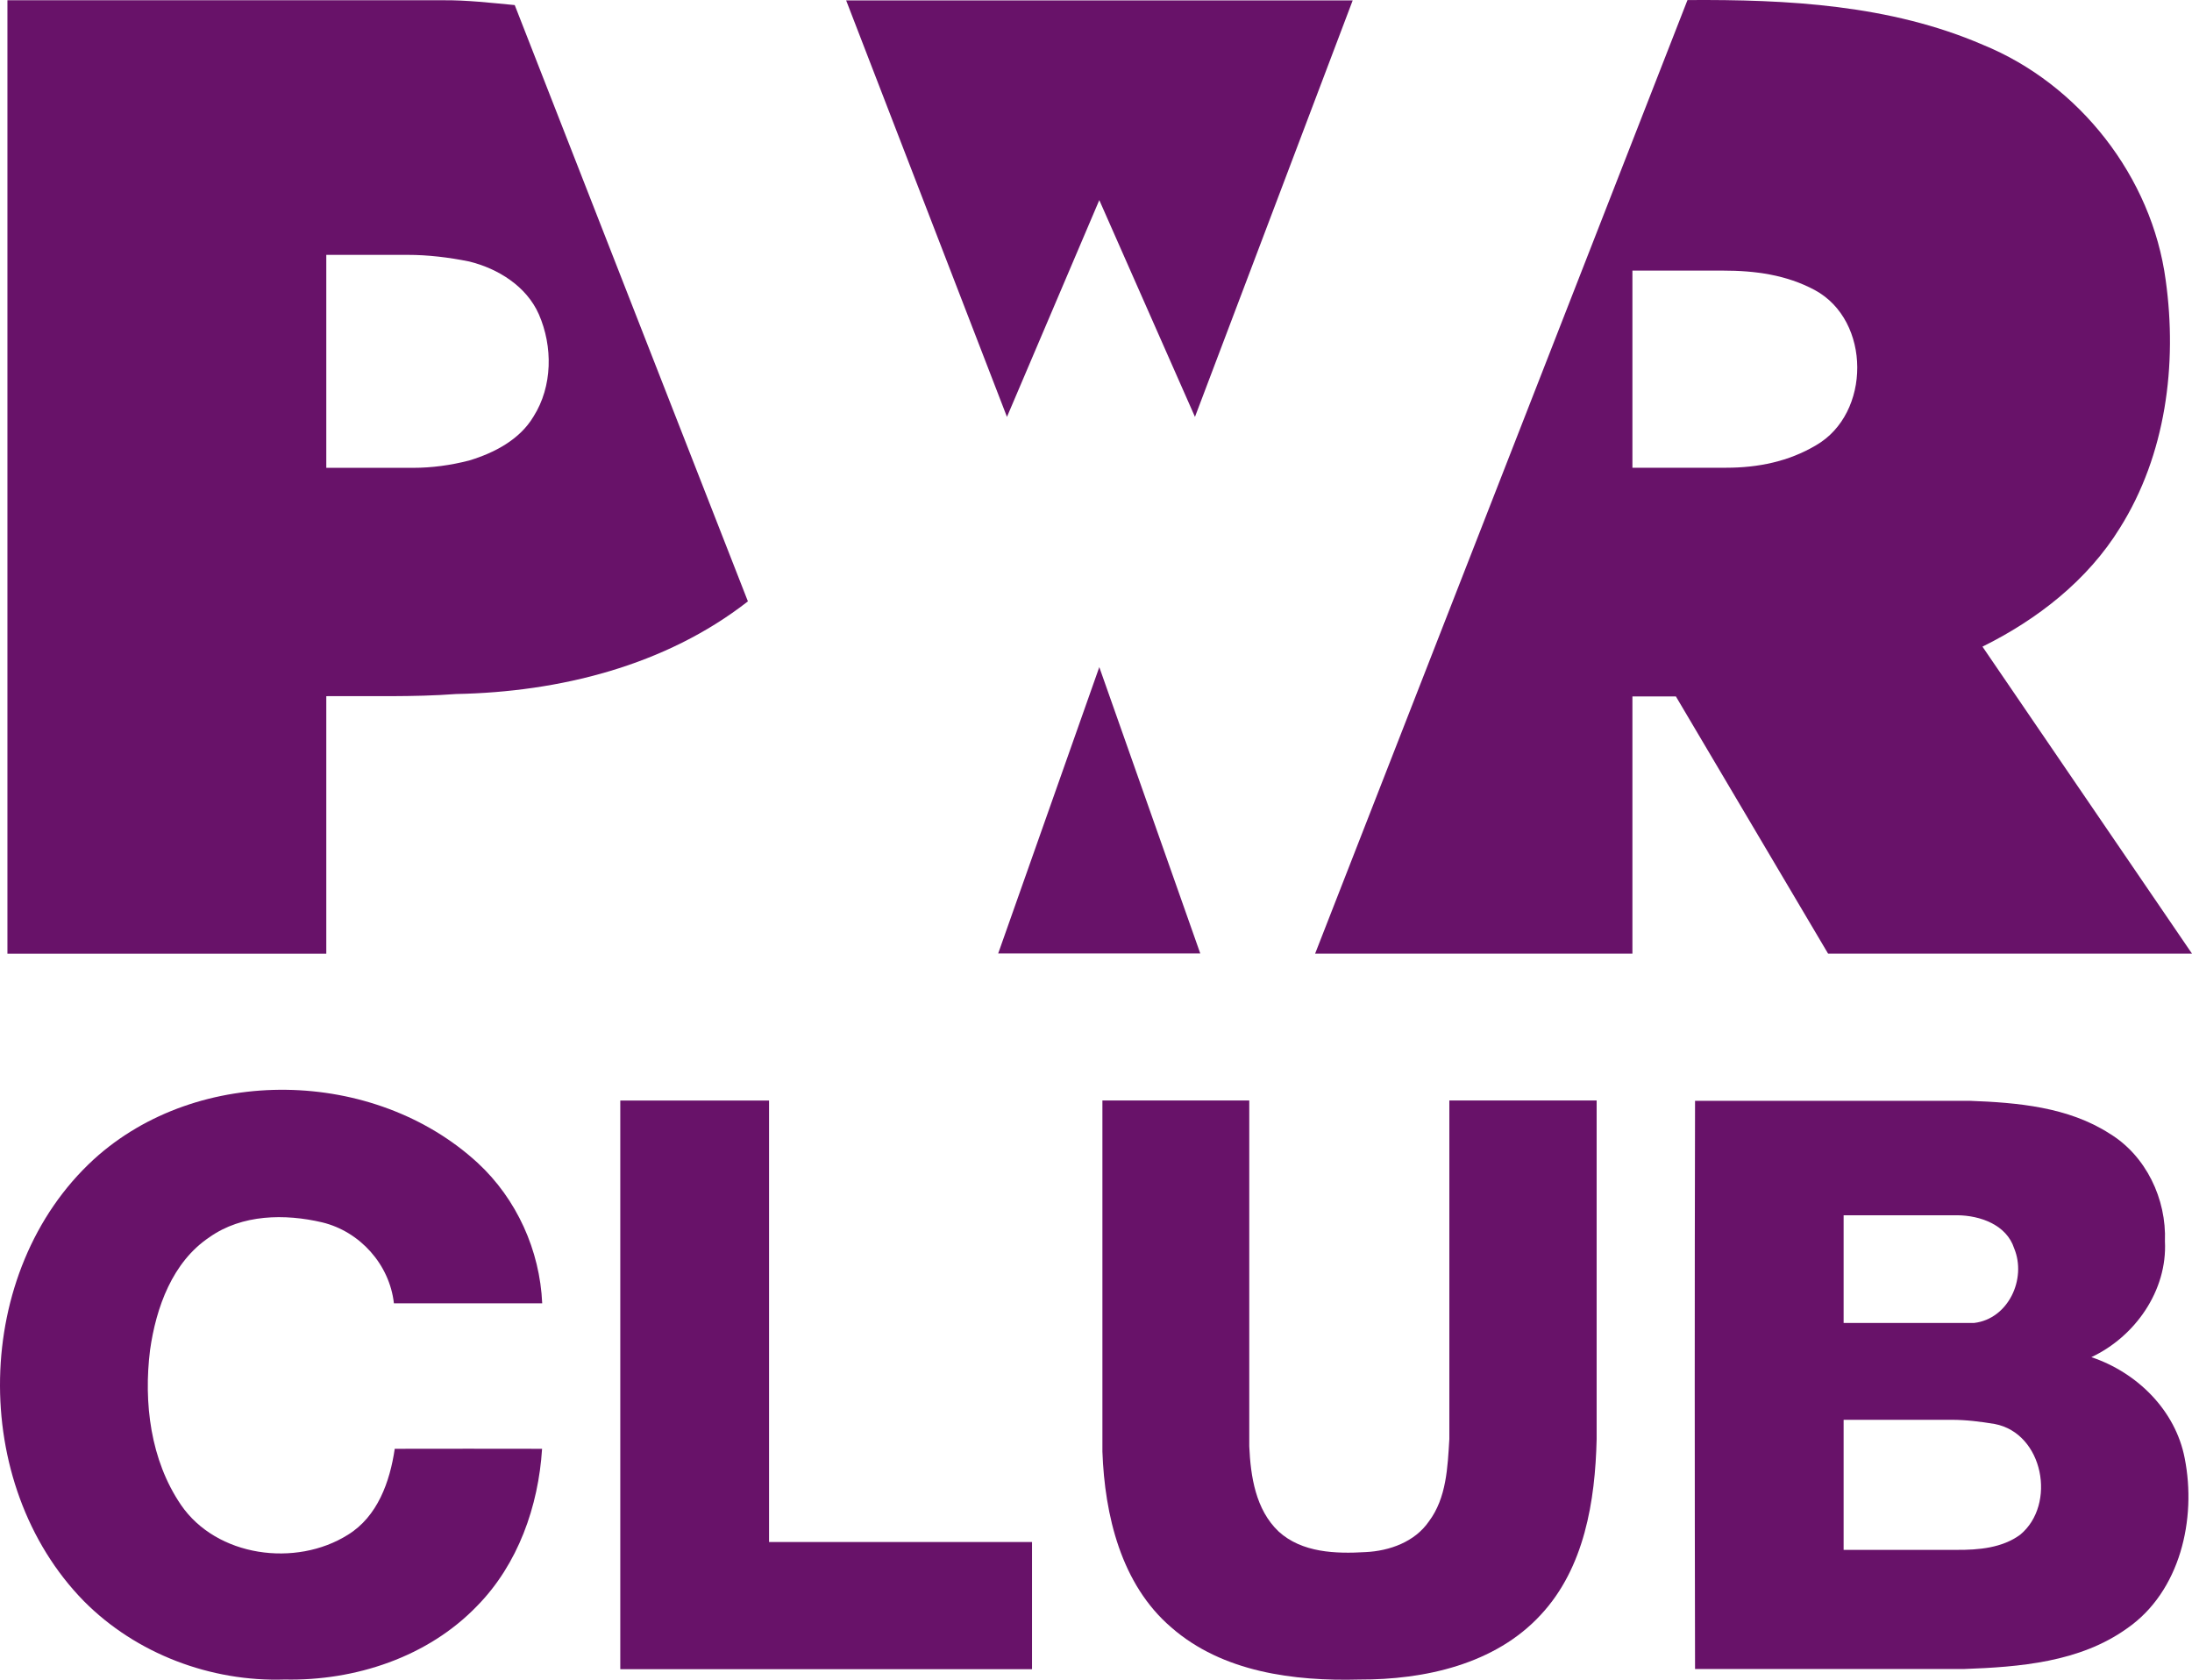
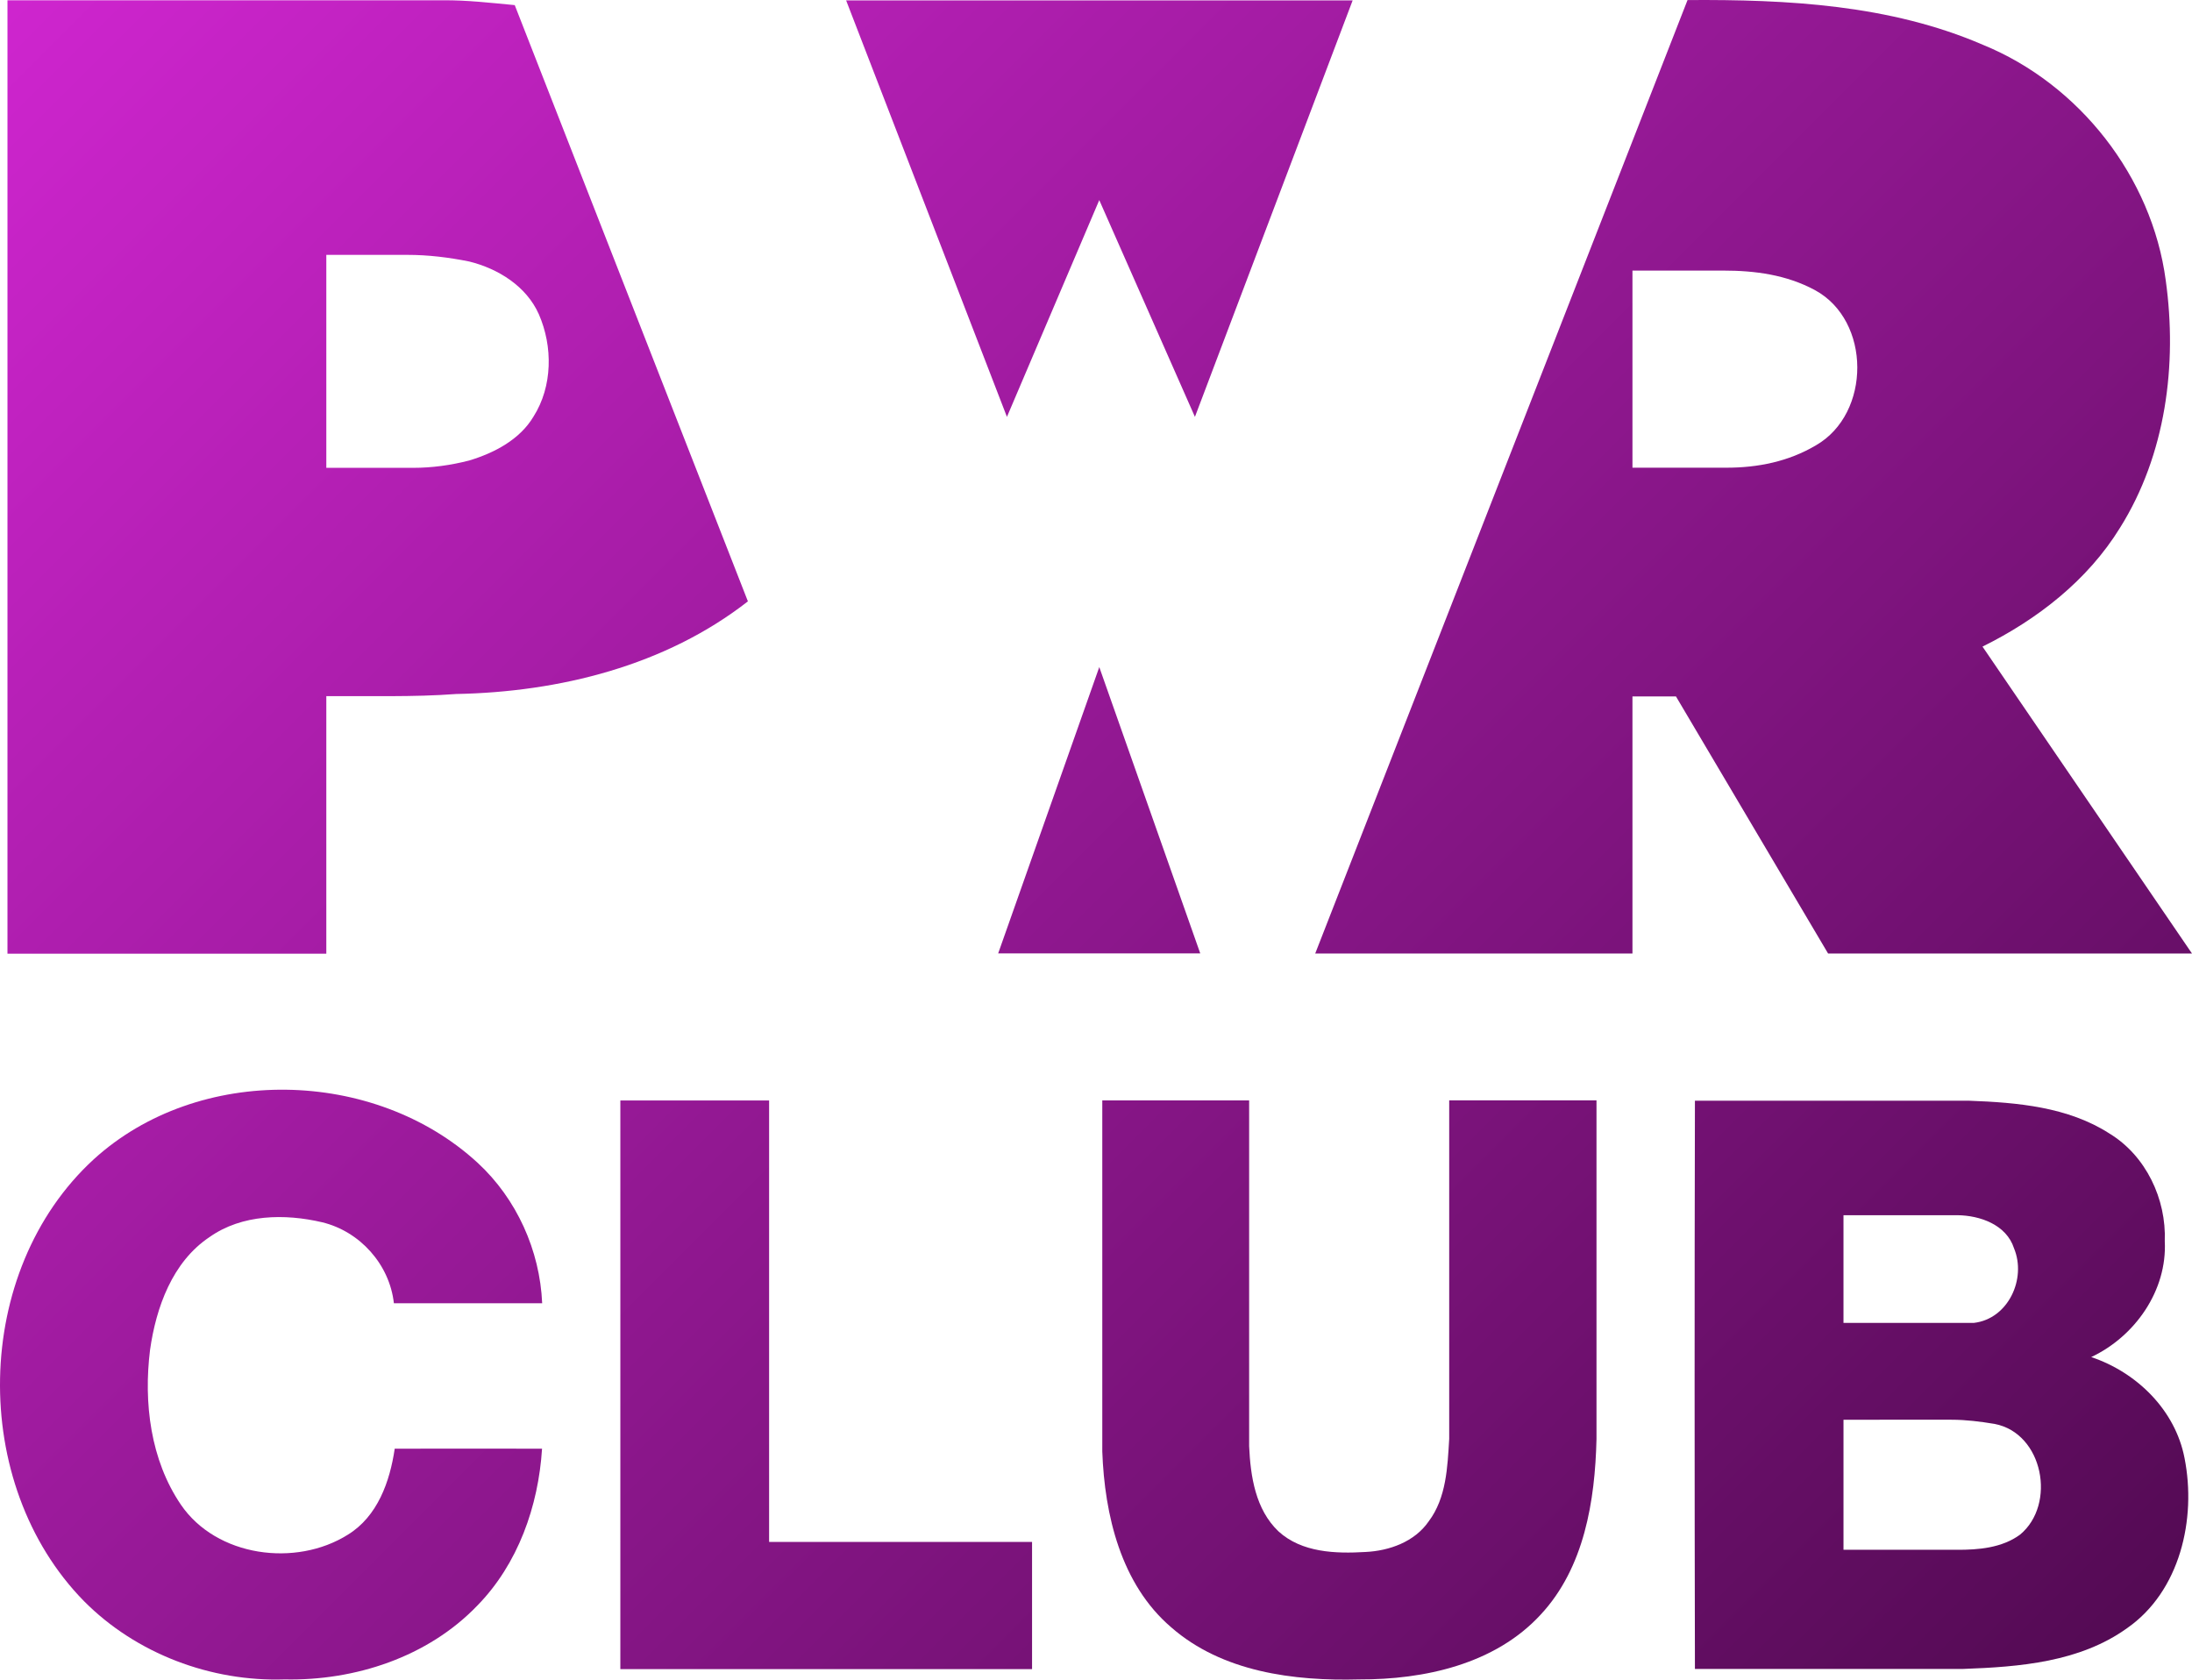
- <svg xmlns="http://www.w3.org/2000/svg" width="344.72pt" height="264.15pt" version="1.1" viewBox="0 0 344.72 264.15">
-   <g transform="translate(-28.272 -67.691)" fill="#681269">
-     <path d="m29.44 217.67v-149.94h68.53c3.76-0.03 7.51 0.41 11.25 0.76l36.67 93.77c-12.98 10.13-29.66 14.26-45.89 14.57-6.79 0.51-13.615 0.28-20.415 0.34v40.5h-50.145m50.145-109.9v33.491h13.642c2.97 0 5.917-0.404 8.823-1.151 3.94-1.19 7.95-3.27 10.12-6.91 3.01-4.75 3.06-11.02 0.84-16.09-1.95-4.41-6.41-7.18-10.96-8.3-3.203-0.645-6.439-1.04-9.689-1.04z" />
-     <path d="m161.34 67.755h79.66l-24.805 65.495-15.045-34.09-14.52 34.09z" />
-     <path d="m235.09 217.66 58.56-149.96c15.68-0.11 31.85 0.73 46.44 7.03 15.17 6.18 26.61 20.79 28.77 37.06 1.84 13.25 0.01 27.42-7.19 38.9-5.09 8.27-13.01 14.43-21.63 18.69l32.95 48.275h-57.23l-23.93-40.44h-6.84v40.44h-49.9m49.9-107.41v31h14.783c4.943 0 9.767-0.966 14.077-3.523 8.69-5 8.7-19.61-0.17-24.41-4.484-2.414-9.414-3.067-14.433-3.067z" />
-     <path d="m201.15 172.6 15.88 45.03h-31.78z" />
-     <path d="m43.02 250.01c16.43-14.97 44.14-14.39 60.39 0.57 6.12 5.66 9.77 13.76 10.13 22.07h-23.32c-0.68-6.1-5.33-11.29-11.27-12.73-5.87-1.38-12.62-1.28-17.72 2.32-5.85 3.9-8.41 11.06-9.36 17.75-1.03 8.3 0.06 17.29 4.85 24.34 5.61 8.22 18.08 9.86 26.26 4.72 4.68-2.88 6.61-8.355 7.37-13.525 7.72-0.01 15.44-0.02 23.17 0-0.57 9.03-3.78 18.155-10.2 24.695-7.77 8.08-19.23 11.82-30.27 11.59-11.61 0.38-23.35-4.03-31.56-12.3-18.11-18.45-17.62-51.94 1.53-69.5z" />
-     <path d="m125.82 240.76h23.395v69.425h41.355v20h-64.75z" />
-     <path d="m201.64 240.75h23.095v54.38c0.21 4.73 0.995 9.96 4.615 13.4 3.67 3.35 8.99 3.52 13.68 3.24 3.76-0.18 7.74-1.6 9.95-4.82 2.78-3.7 2.95-8.53 3.22-12.96v-53.24h23.165v53.27c-0.23 9.7-1.915 20.24-8.785 27.61-7.18 7.8-18.31 10.22-28.52 10.18-10.3 0.28-21.55-1.16-29.58-8.19-7.92-6.77-10.48-17.68-10.84-27.66z" />
-     <path d="m294.84 240.8h43.145c7.56 0.28 15.54 0.965 22.06 5.165 5.73 3.49 8.95 10.3 8.69 16.93 0.4 7.75-4.69 14.99-11.57 18.22 7.17 2.4 13.23 8.34 14.68 15.9 1.89 9.55-0.7 20.95-9.06 26.75-7.44 5.33-16.88 6.075-25.73 6.395h-42.215c-0.06-29.79-0.07-59.58 0-89.36m23.365 18v16.935h20.53c5.38-0.64 8.28-6.93 6.29-11.73-1.2-3.72-5.37-5.175-8.94-5.205h-17.88m0 32.166v20.454h17.81c3.42 0.02 7.12-0.295 9.96-2.385 5.74-4.75 3.66-15.94-4-17.41-2.251-0.373-4.512-0.659-6.784-0.659z" />
+ <svg xmlns="http://www.w3.org/2000/svg" width="800" height="612.98" version="1.1" viewBox="0 0 800 612.98">
+   <defs>
+     <linearGradient id="linearGradient975" x1="-1825.8" x2="-1025.7" y1="-672.9" y2="127.16" gradientTransform="matrix(.99993 0 0 .99993 1825.6 579.39)" gradientUnits="userSpaceOnUse">
+       <stop stop-color="#d727d7" offset="0" />
+       <stop stop-color="#480848" offset="1" />
+     </linearGradient>
+   </defs>
+   <g transform="translate(.025986 -.047973)" fill="url(#linearGradient975)" stroke-width="2.639">
+     <path d="m2.7 348.09v-347.94h159.03c8.725-0.07 17.428 0.951 26.106 1.764l85.096 217.6c-30.121 23.507-68.828 33.092-106.49 33.811-15.757 1.183-31.595 0.65-47.375 0.789v93.983h-116.36m116.36-255.03v77.718h31.658c6.891 0 13.732-0.937 20.476-2.671 9.143-2.761 18.449-7.588 23.484-16.035 6.985-11.023 7.101-25.573 1.949-37.338-4.525-10.233-14.875-16.662-25.433-19.261-7.434-1.497-14.941-2.414-22.484-2.414z" stop-color="#000000" style="-inkscape-stroke:none;font-variation-settings:normal" />
+     <path d="m308.78 0.194h184.86l-57.562 151.99-34.913-79.108-33.695 79.108z" stop-color="#000000" style="-inkscape-stroke:none;font-variation-settings:normal" />
+     <path d="m479.97 348.06 135.89-347.99c36.386-0.255 73.911 1.694 107.77 16.314 35.203 14.341 61.751 48.245 66.763 86.001 4.27 30.748 0.023 63.63-16.685 90.27-11.812 19.192-30.191 33.486-50.194 43.372l76.462 112.02h-132.81l-55.531-93.844h-15.873v93.844h-115.79m115.79-249.25v71.938h34.306c11.471 0 22.664-2.24 32.667-8.175 20.166-11.603 20.189-45.507-0.394-56.645-10.405-5.601-21.845-7.118-33.493-7.118z" stop-color="#000000" style="-inkscape-stroke:none;font-variation-settings:normal" />
+     <path d="m401.17 243.5 36.85 104.49h-73.748z" stop-color="#000000" style="-inkscape-stroke:none;font-variation-settings:normal" />
+     <path d="m34.198 423.13c38.127-34.738 102.43-33.393 140.14 1.323 14.202 13.134 22.672 31.931 23.507 51.215h-54.116c-1.578-14.156-12.369-26.199-26.153-29.541-13.622-3.202-29.286-2.97-41.121 5.384-13.575 9.05-19.516 25.665-21.72 41.19-2.39 19.261 0.139 40.123 11.255 56.483 13.018 19.075 41.956 22.88 60.939 10.953 10.86-6.683 15.339-19.389 17.103-31.386 17.915-0.023 35.829-0.046 53.768 0-1.323 20.954-8.772 42.13-23.67 57.307-18.031 18.751-44.625 27.429-70.244 26.895-26.942 0.882-54.185-9.352-73.238-28.543-42.026-42.815-40.888-120.53 3.55-161.28z" stop-color="#000000" style="-inkscape-stroke:none;font-variation-settings:normal" />
+     <path d="m226.38 401.67h54.29v161.11h95.967v46.412h-150.26z" stop-color="#000000" style="-inkscape-stroke:none;font-variation-settings:normal" />
+     <path d="m402.27 401.64h53.594v126.19c0.487 10.976 2.309 23.113 10.709 31.096 8.517 7.774 20.861 8.168 31.746 7.519 8.725-0.418 17.961-3.713 23.089-11.185 6.451-8.586 6.846-19.795 7.472-30.075v-123.55h53.756v123.62c-0.534 22.509-4.444 46.969-20.387 64.071-16.662 18.101-42.49 23.716-66.182 23.623-23.902 0.65-50.008-2.692-68.643-19.006-18.379-15.71-24.319-41.028-25.155-64.187z" stop-color="#000000" style="-inkscape-stroke:none;font-variation-settings:normal" />
+     <path d="m618.56 401.76h100.12c17.544 0.65 36.061 2.239 51.192 11.986 13.297 8.099 20.769 23.902 20.166 39.287 0.928 17.985-10.883 34.785-26.849 42.281 16.639 5.569 30.701 19.354 34.066 36.897 4.386 22.161-1.624 48.615-21.024 62.076-17.265 12.369-39.171 14.097-59.709 14.84h-97.963c-0.139-69.13-0.162-138.26 0-207.36m54.22 41.77v39.299h47.642c12.485-1.485 19.215-16.082 14.597-27.22-2.785-8.633-12.461-12.009-20.745-12.078h-41.492m0 74.644v47.465h41.329c7.936 0.046 16.523-0.685 23.113-5.535 13.32-11.023 8.493-36.99-9.282-40.401-5.223-0.865-10.469-1.53-15.743-1.53z" stop-color="#000000" style="-inkscape-stroke:none;font-variation-settings:normal" />
  </g>
</svg>
